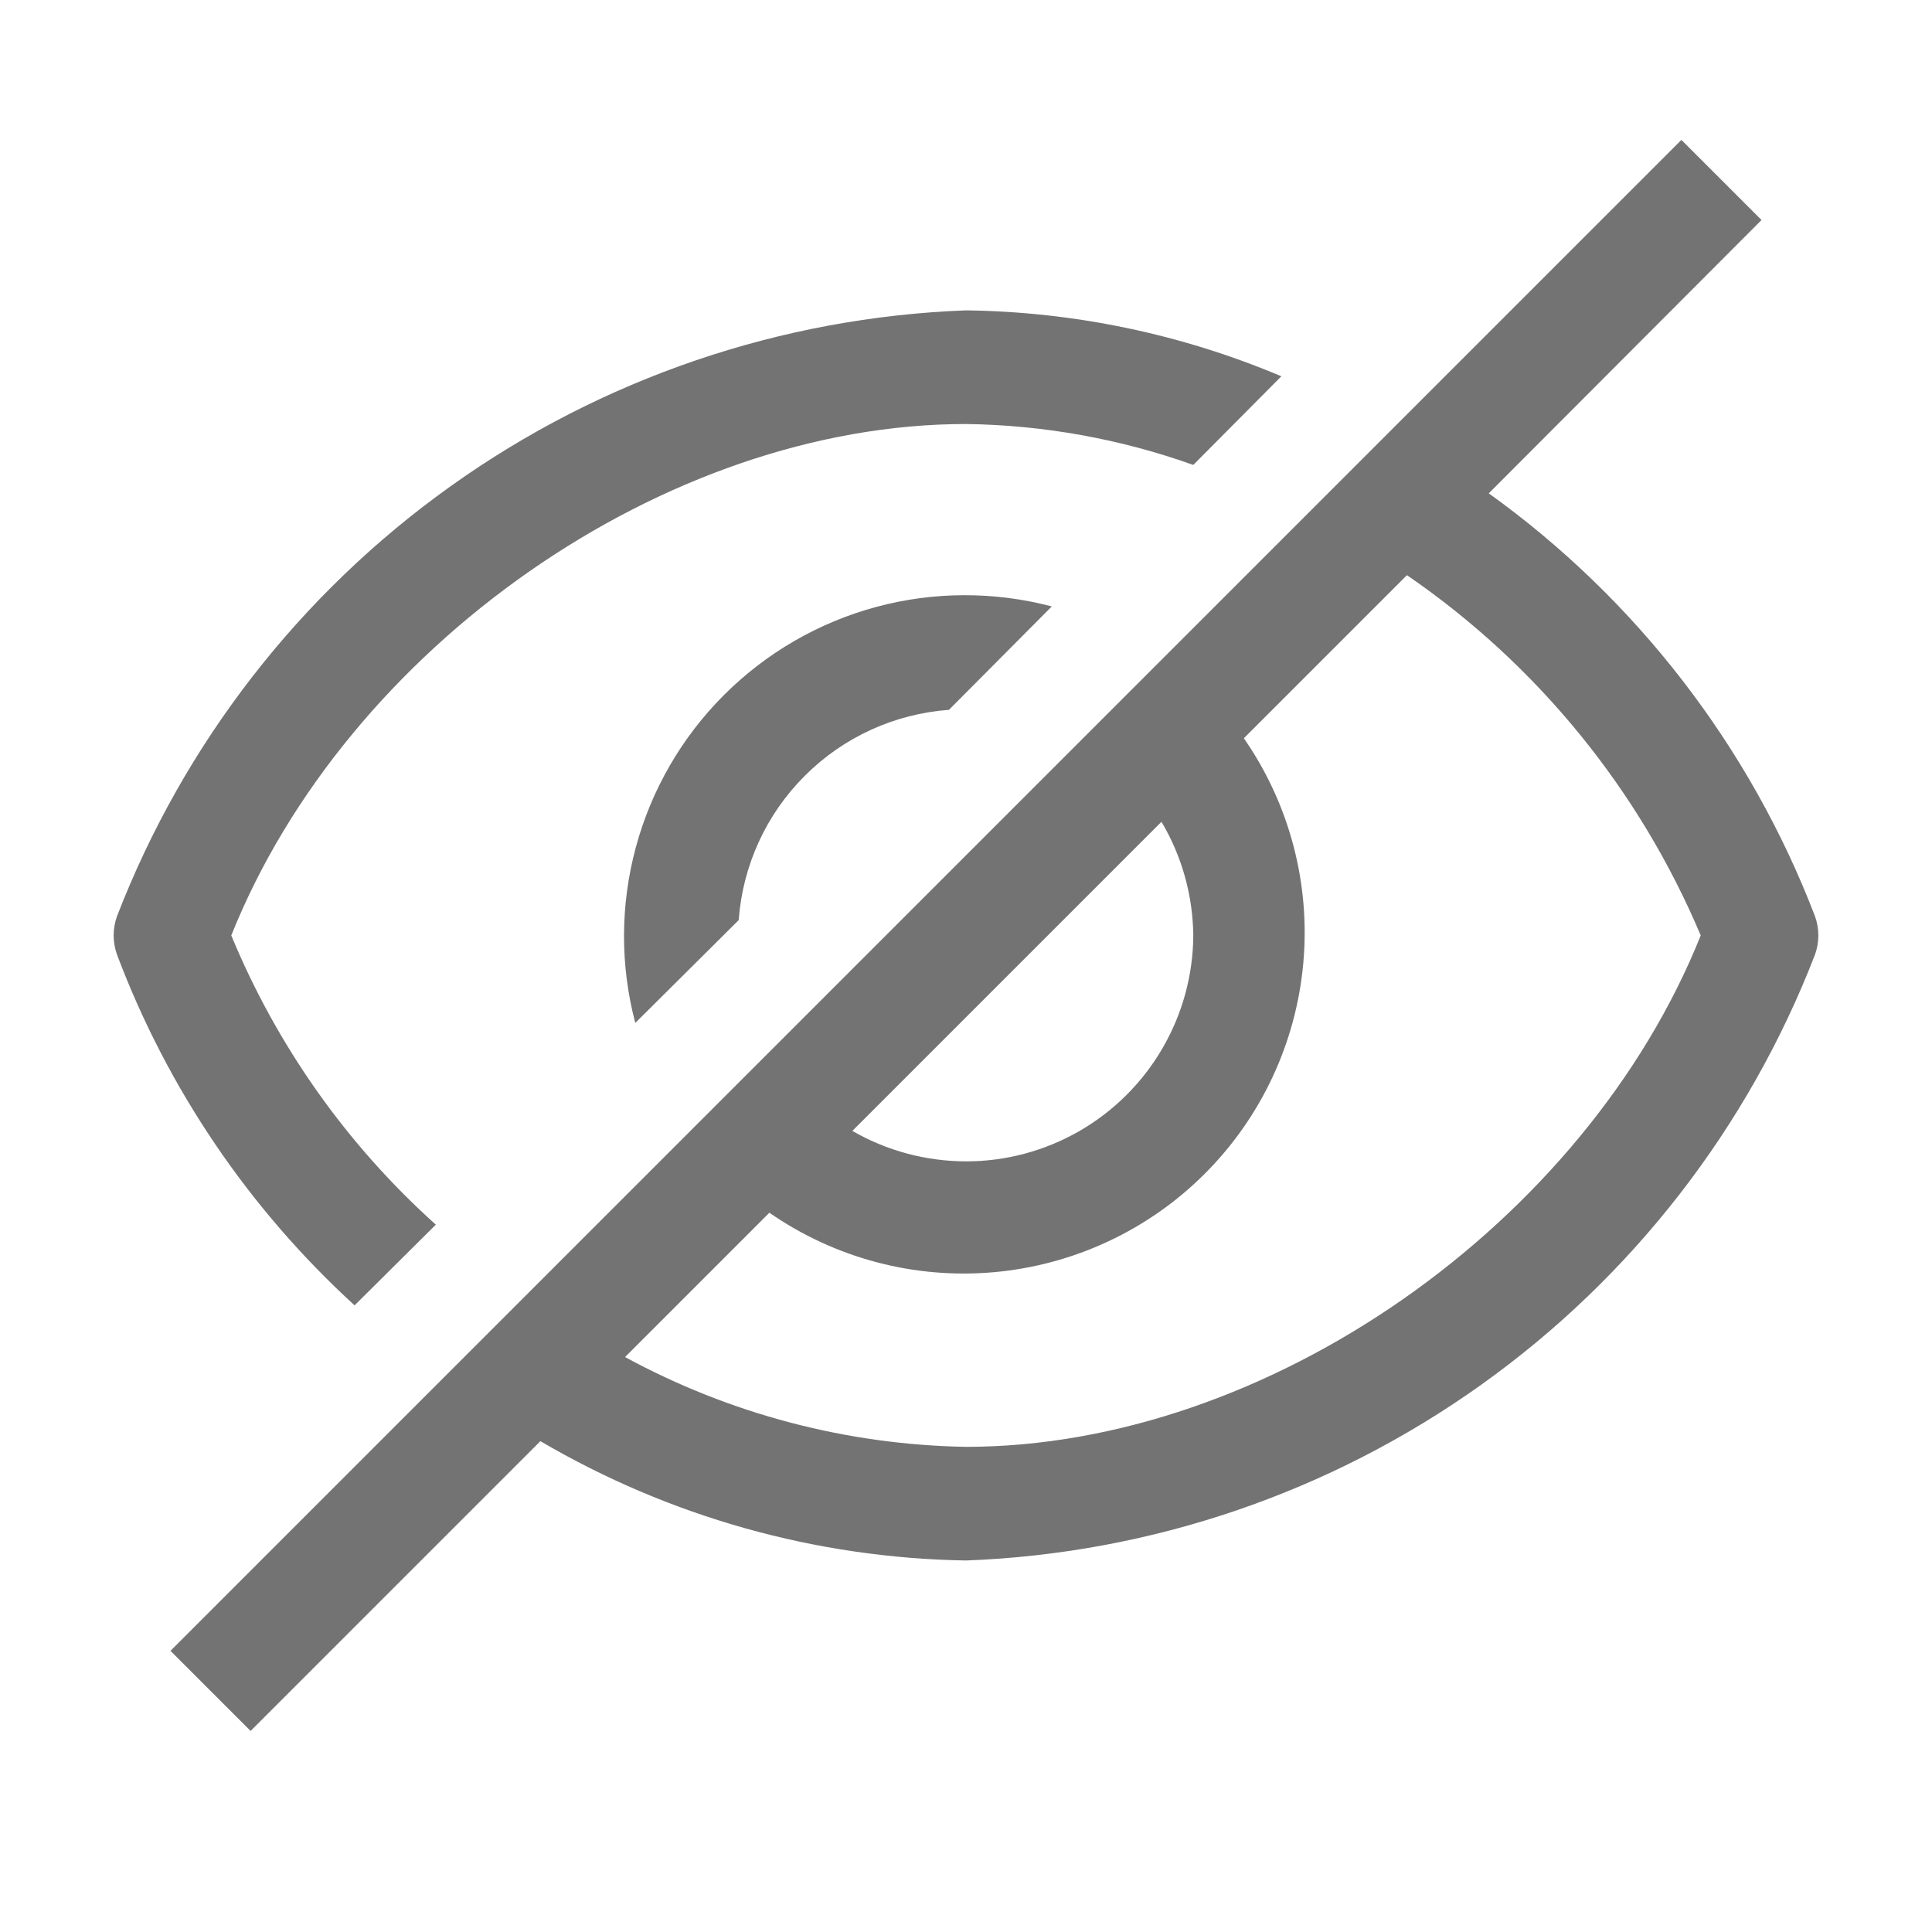
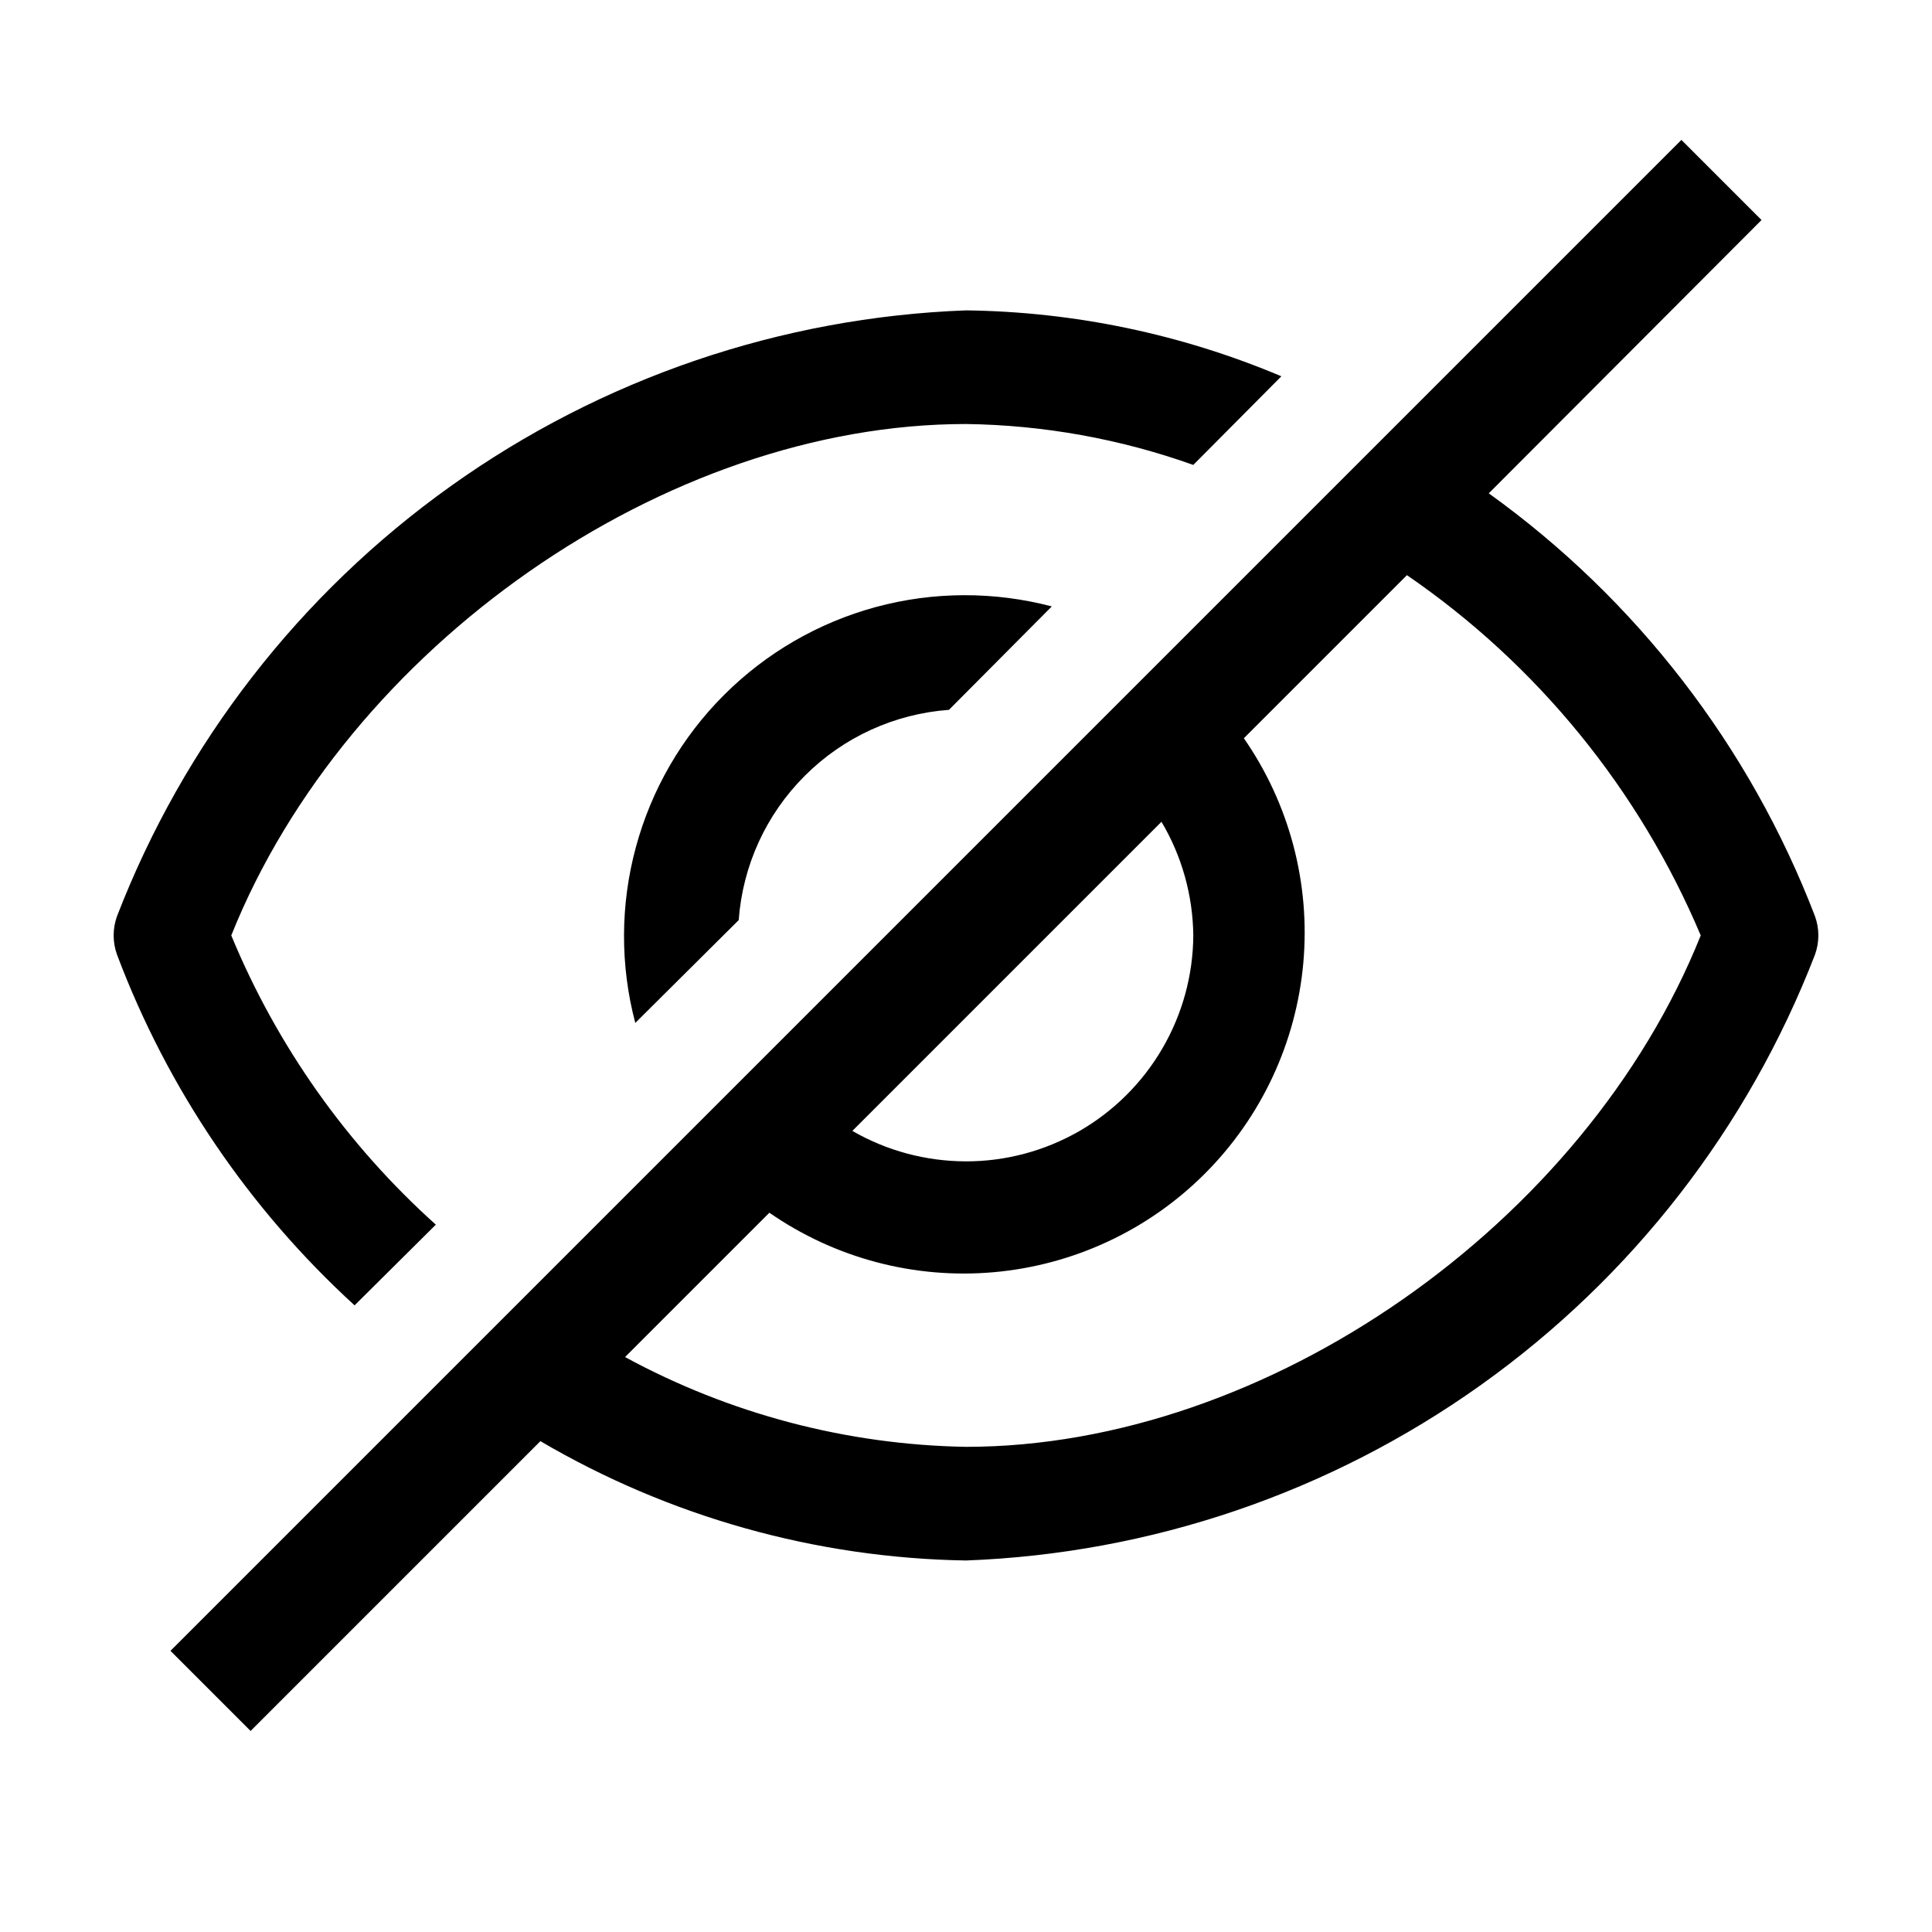
<svg xmlns="http://www.w3.org/2000/svg" width="17" height="17" viewBox="0 0 17 17" fill="none">
  <g id="view--off">
-     <path id="Vector" fill-rule="evenodd" clip-rule="evenodd" d="M13.1 4.341C14.399 5.274 15.397 6.568 15.97 8.061C16.01 8.171 16.01 8.291 15.97 8.401C15.382 9.922 14.361 11.238 13.033 12.185C11.706 13.132 10.13 13.67 8.5 13.731C7.182 13.71 5.892 13.348 4.755 12.681L2.205 15.231L1.5 14.526L14.795 1.231L15.5 1.936L13.1 4.341ZM10.227 9.227C10.404 8.924 10.498 8.581 10.5 8.231C10.496 7.879 10.4 7.534 10.22 7.231L7.5 9.951C7.803 10.126 8.147 10.218 8.497 10.219C8.847 10.22 9.191 10.128 9.495 9.954C9.798 9.78 10.051 9.529 10.227 9.227ZM5.5 11.941C6.422 12.442 7.451 12.713 8.5 12.731C11.15 12.731 13.95 10.766 14.965 8.231C14.424 6.949 13.527 5.848 12.38 5.061L10.945 6.496C11.346 7.074 11.531 7.774 11.468 8.474C11.405 9.174 11.099 9.83 10.601 10.328C10.104 10.825 9.448 11.131 8.748 11.194C8.048 11.257 7.348 11.072 6.77 10.671L5.5 11.941ZM3.12 11.486L3.835 10.776C3.052 10.073 2.437 9.203 2.035 8.231C3.05 5.696 5.85 3.731 8.5 3.731C9.182 3.74 9.858 3.862 10.5 4.091L11.275 3.311C10.396 2.94 9.454 2.743 8.5 2.731C6.87 2.792 5.294 3.33 3.967 4.277C2.639 5.224 1.618 6.54 1.03 8.061C0.99 8.171 0.99 8.291 1.03 8.401C1.474 9.579 2.19 10.636 3.12 11.486ZM6.5 8.096C6.535 7.617 6.741 7.166 7.081 6.827C7.42 6.487 7.871 6.281 8.35 6.246L9.255 5.336C8.748 5.203 8.215 5.204 7.708 5.341C7.202 5.478 6.741 5.745 6.37 6.116C5.999 6.487 5.732 6.948 5.595 7.455C5.458 7.961 5.456 8.494 5.59 9.001L6.5 8.096Z" fill="#737373" />
+     <path id="Vector" fill-rule="evenodd" clip-rule="evenodd" d="M13.1 4.341C14.399 5.274 15.397 6.568 15.97 8.061C16.01 8.171 16.01 8.291 15.97 8.401C15.382 9.922 14.361 11.238 13.033 12.185C11.706 13.132 10.13 13.67 8.5 13.731C7.182 13.71 5.892 13.348 4.755 12.681L2.205 15.231L1.5 14.526L14.795 1.231L15.5 1.936L13.1 4.341ZM10.227 9.227C10.404 8.924 10.498 8.581 10.5 8.231C10.496 7.879 10.4 7.534 10.22 7.231L7.5 9.951C7.803 10.126 8.147 10.218 8.497 10.219C8.847 10.22 9.191 10.128 9.495 9.954C9.798 9.78 10.051 9.529 10.227 9.227ZM5.5 11.941C6.422 12.442 7.451 12.713 8.5 12.731C11.15 12.731 13.95 10.766 14.965 8.231C14.424 6.949 13.527 5.848 12.38 5.061L10.945 6.496C11.346 7.074 11.531 7.774 11.468 8.474C11.405 9.174 11.099 9.83 10.601 10.328C10.104 10.825 9.448 11.131 8.748 11.194C8.048 11.257 7.348 11.072 6.77 10.671L5.5 11.941ZM3.12 11.486L3.835 10.776C3.052 10.073 2.437 9.203 2.035 8.231C3.05 5.696 5.85 3.731 8.5 3.731C9.182 3.74 9.858 3.862 10.5 4.091L11.275 3.311C10.396 2.94 9.454 2.743 8.5 2.731C6.87 2.792 5.294 3.33 3.967 4.277C2.639 5.224 1.618 6.54 1.03 8.061C0.99 8.171 0.99 8.291 1.03 8.401C1.474 9.579 2.19 10.636 3.12 11.486ZM6.5 8.096C6.535 7.617 6.741 7.166 7.081 6.827C7.42 6.487 7.871 6.281 8.35 6.246L9.255 5.336C8.748 5.203 8.215 5.204 7.708 5.341C7.202 5.478 6.741 5.745 6.37 6.116C5.999 6.487 5.732 6.948 5.595 7.455C5.458 7.961 5.456 8.494 5.59 9.001L6.5 8.096Z" fill="#000" />
  </g>
</svg>
